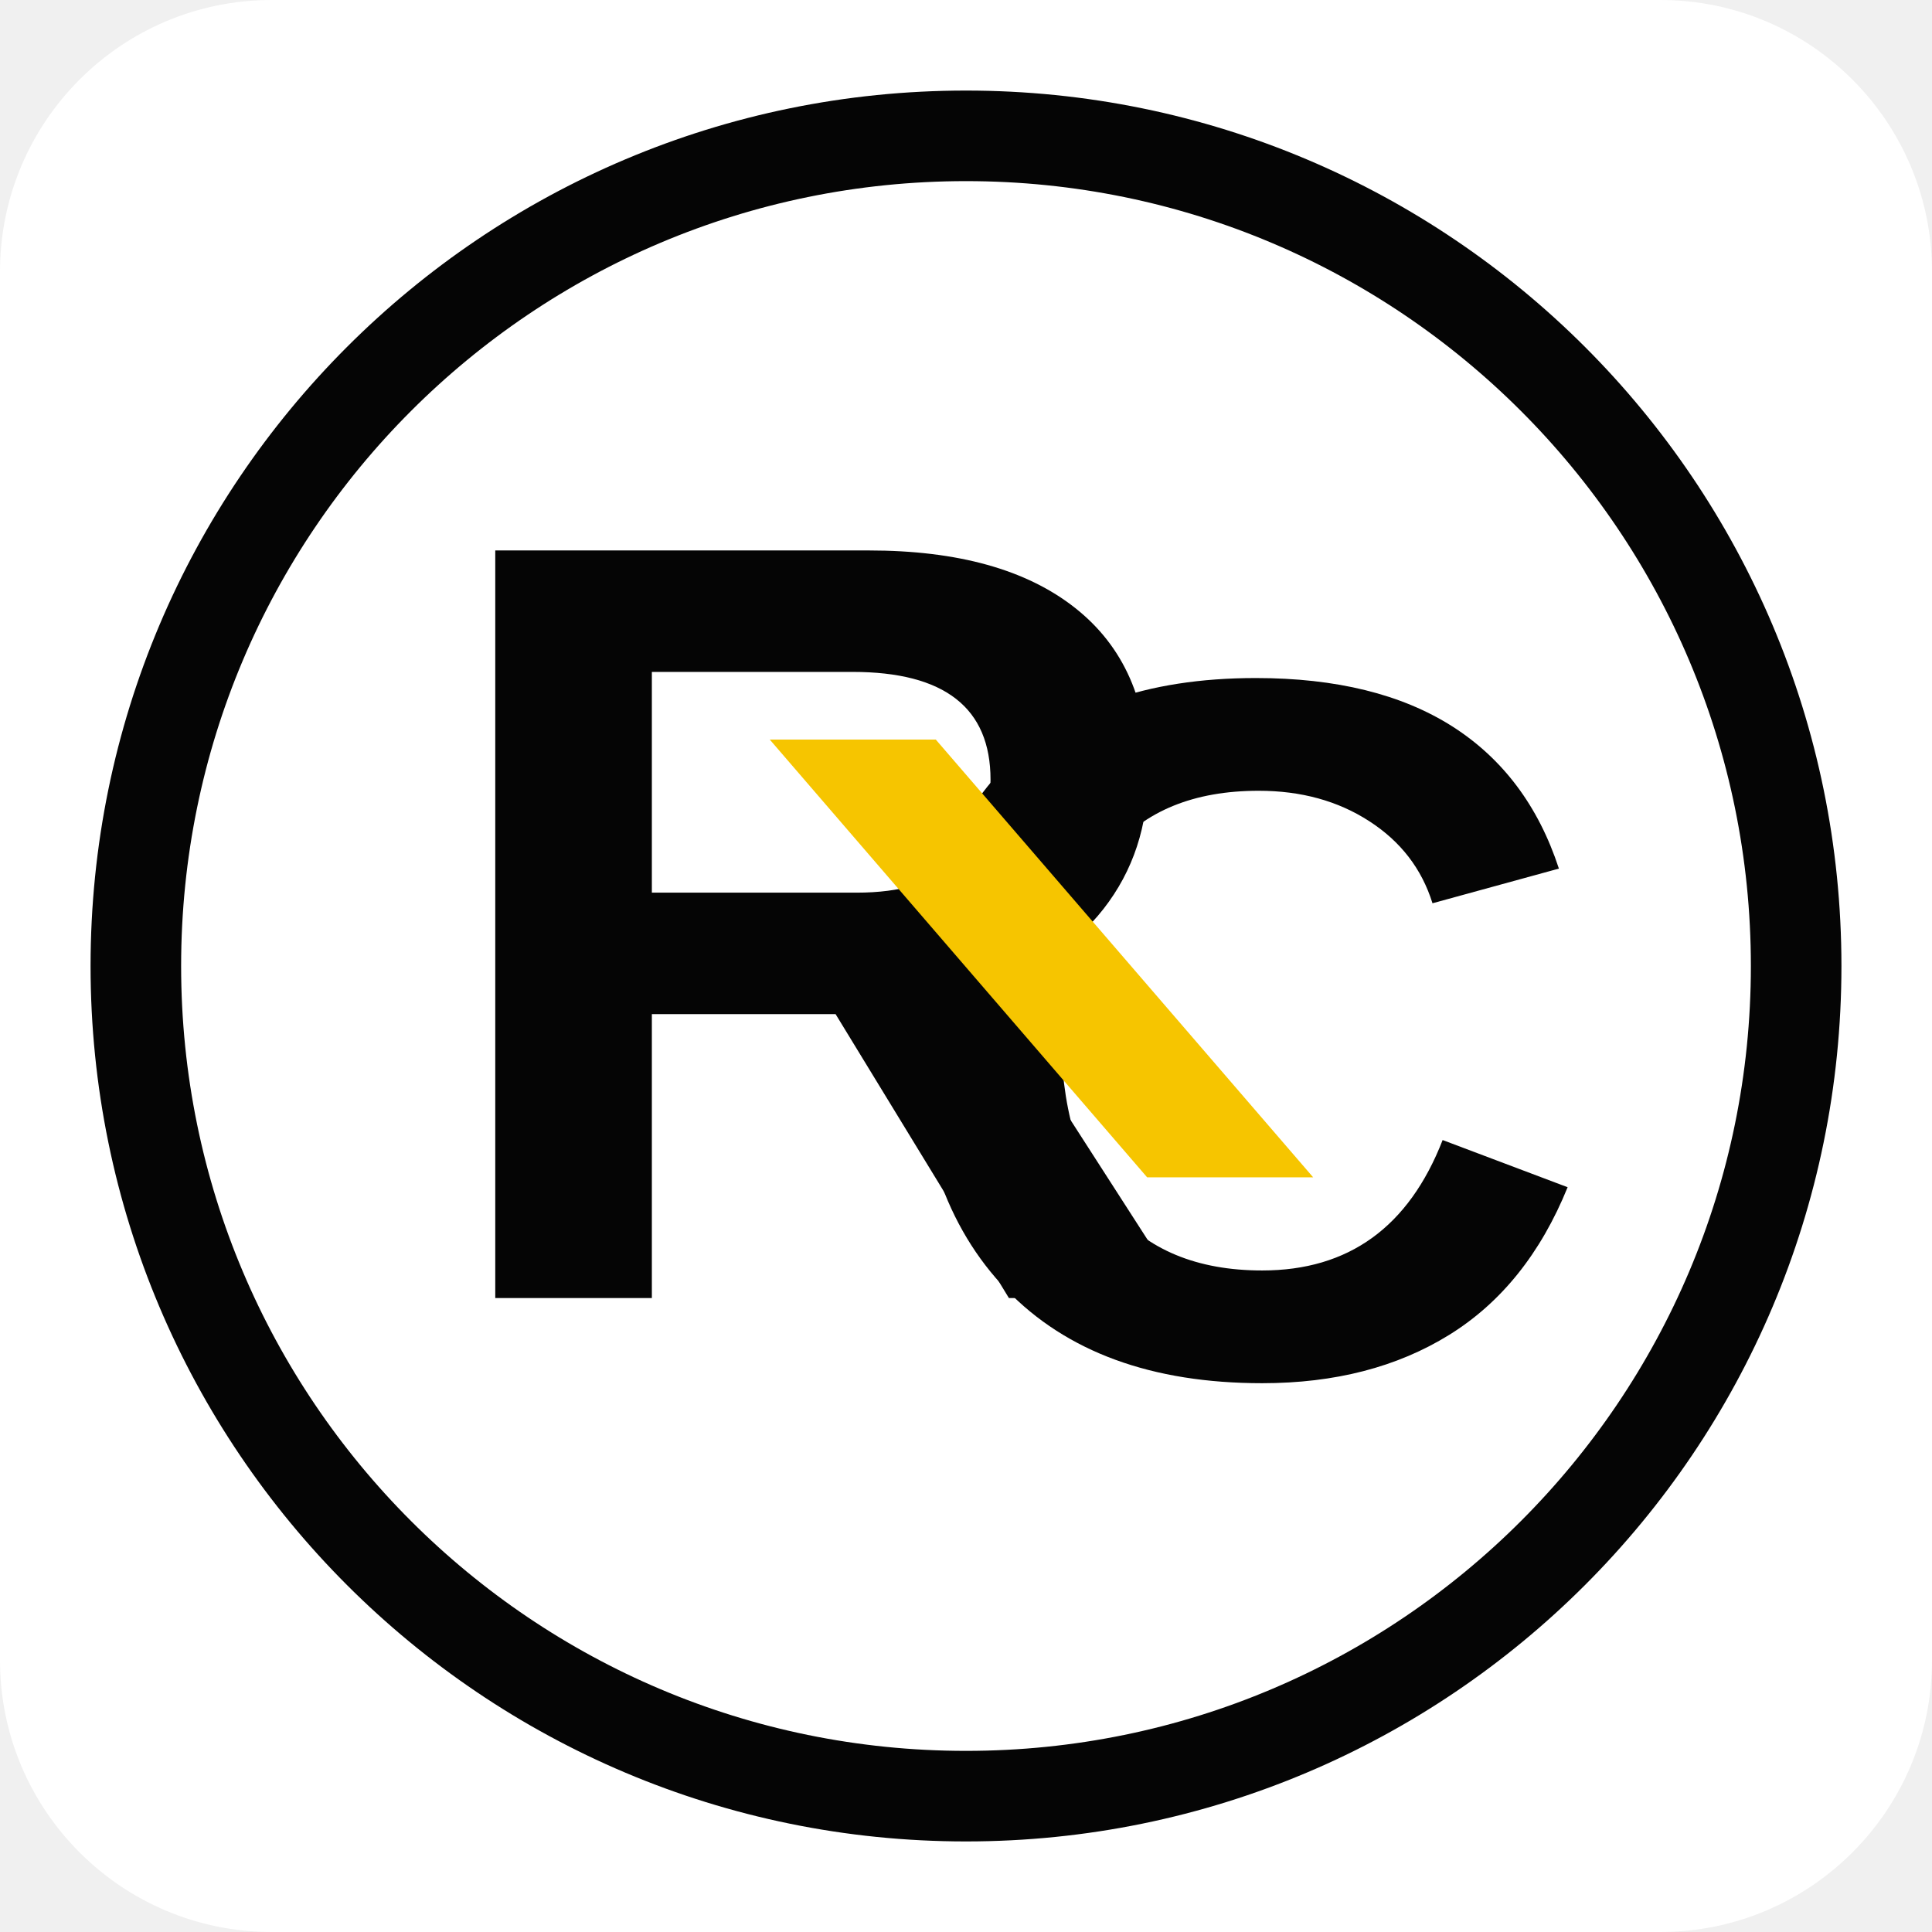
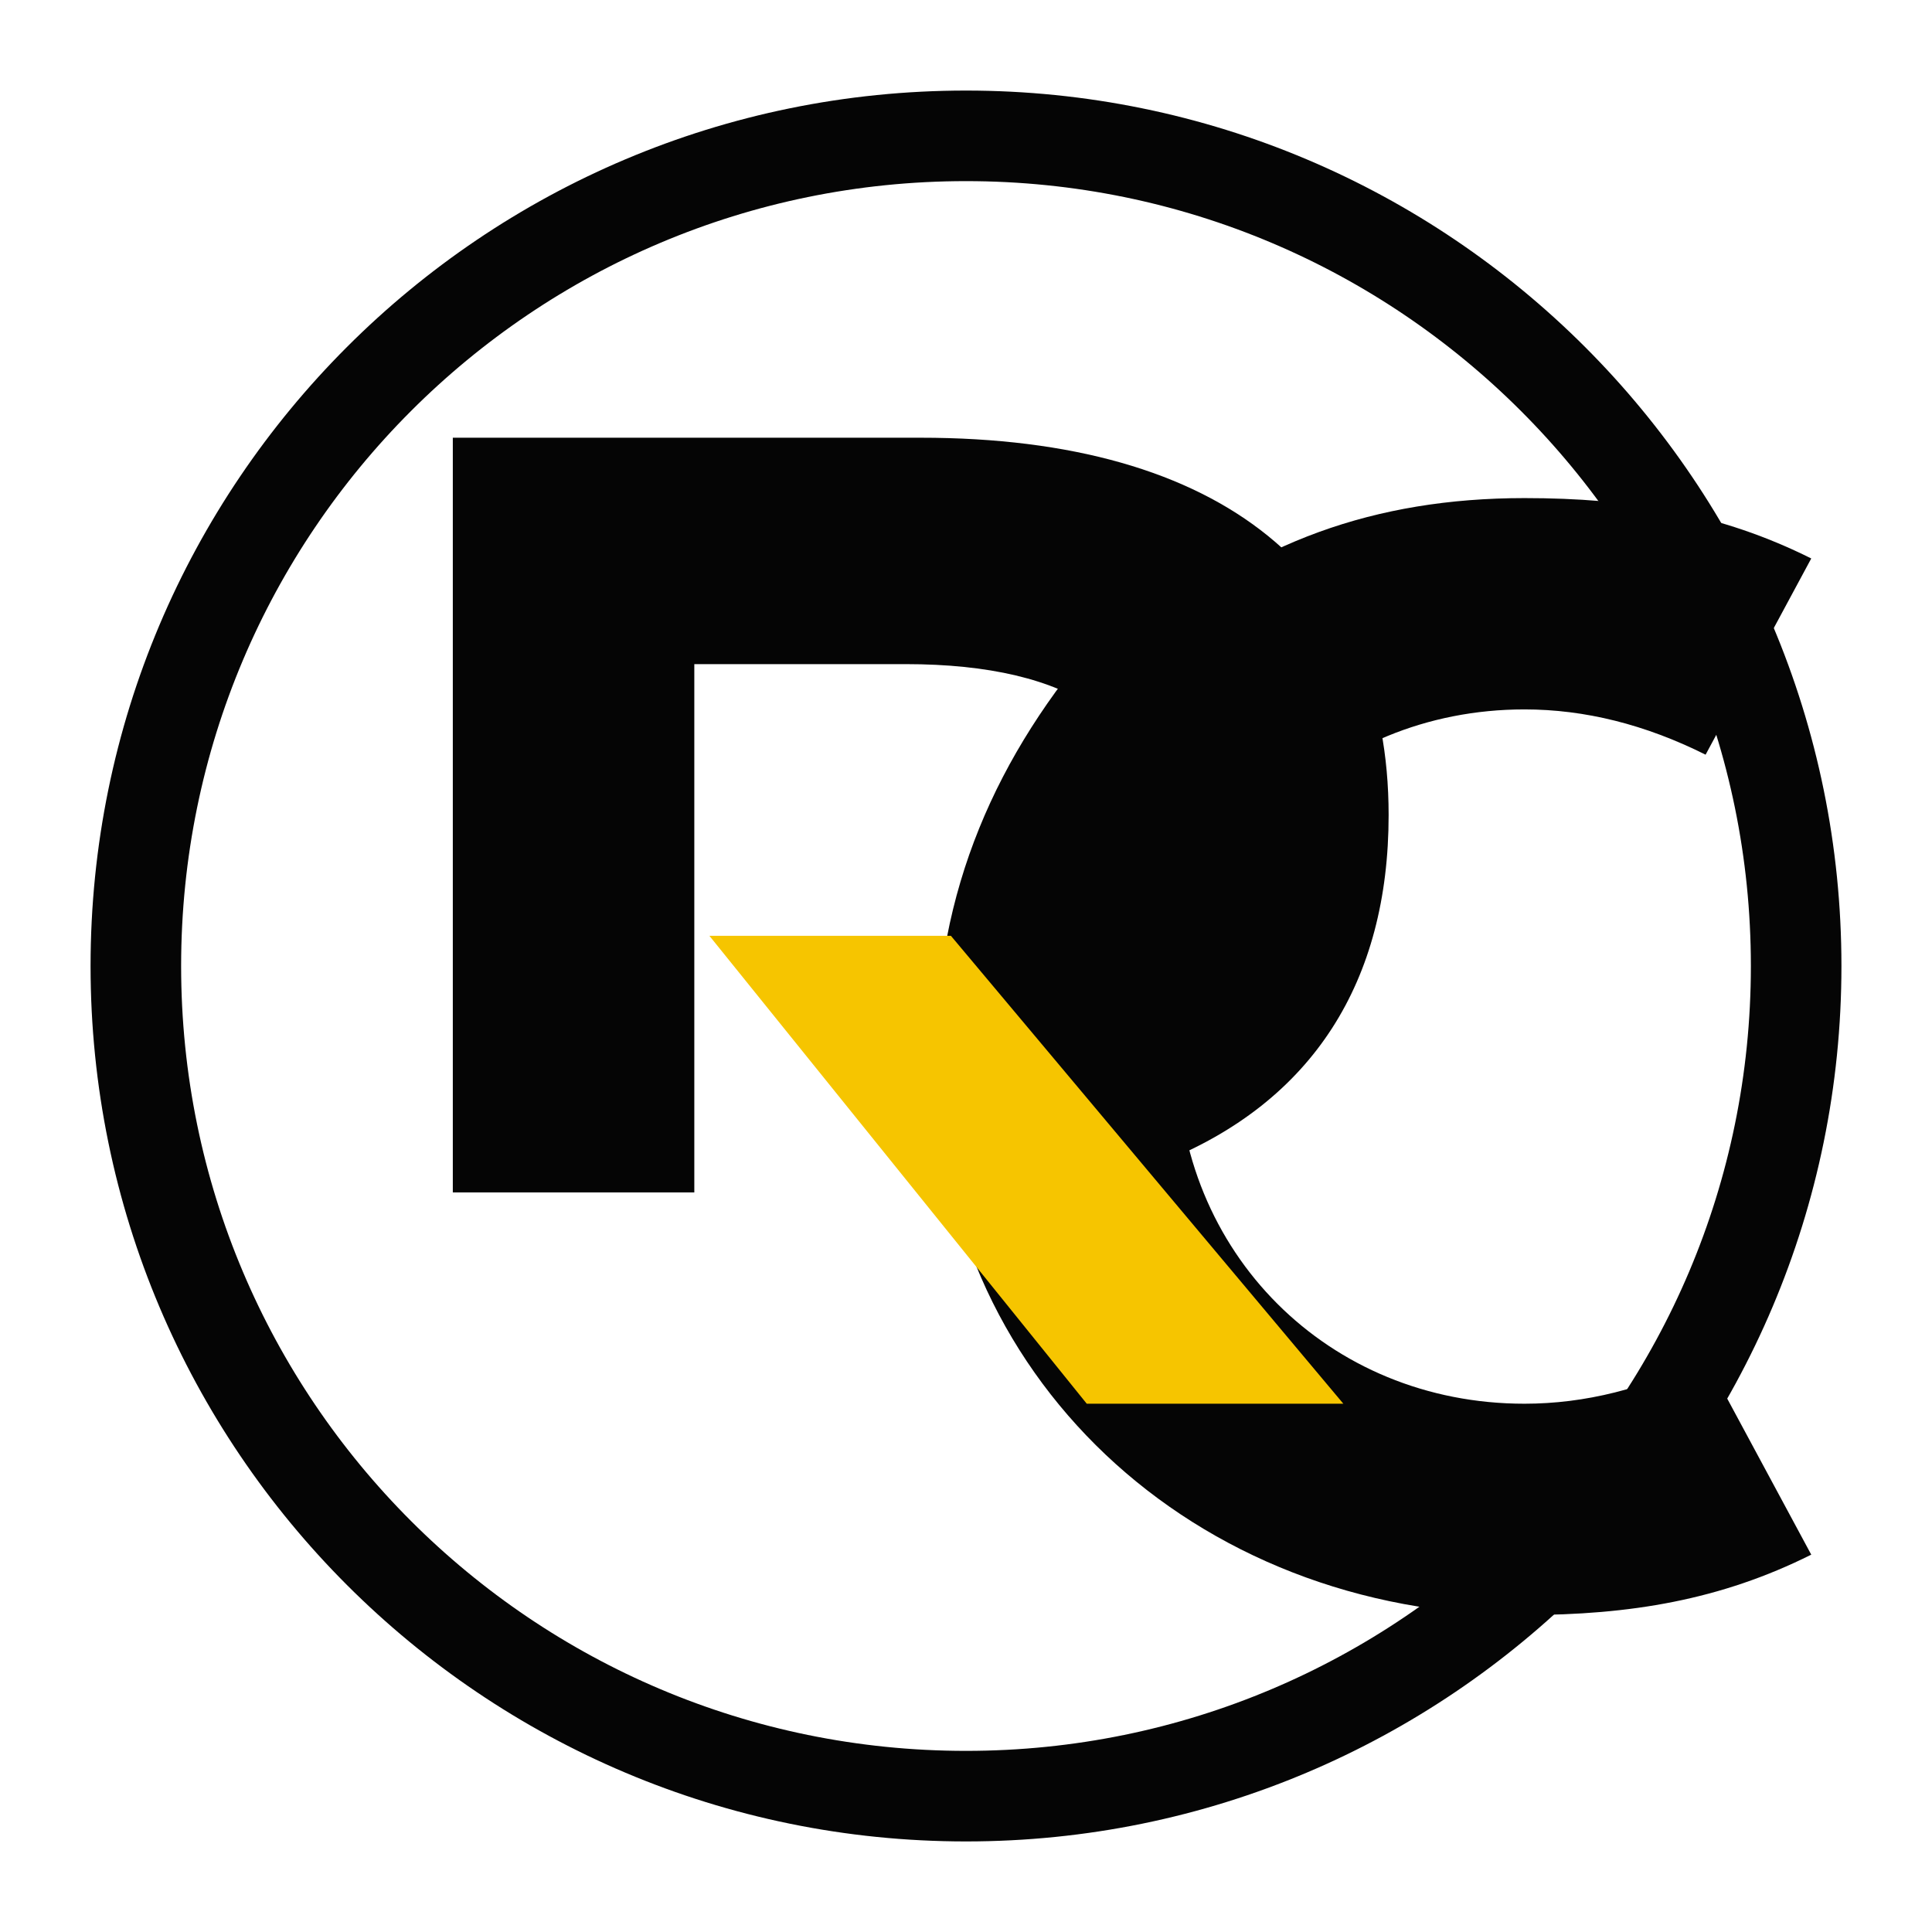
<svg xmlns="http://www.w3.org/2000/svg" viewBox="0 0 128 128" role="img" aria-label="RentoCampo">
-   <rect width="128" height="128" rx="18" fill="#ffffff" />
+   <rect width="128" height="128" fill="#ffffff" />
  <circle cx="64" cy="64" r="55" fill="#ffffff" stroke="#050505" stroke-width="6" />
-   <text x="28" y="86" font-family="Arial Black, Arial, sans-serif" font-size="72" font-weight="900" fill="#050505">R</text>
-   <text x="58" y="91" font-family="Arial Black, Arial, sans-serif" font-size="66" font-weight="900" fill="#050505">C</text>
-   <path d="M51 49 L62 49 L87 78 L76 78 Z" fill="#f6c500" />
+   <path d="M30 29h31c20 0 31 9 31 25 0 11-5 19-15 23l-9-9c6-2 9-6 9-12 0-8-6-12-17-12H46v35H30z" fill="#050505" />
+   <path d="M76 42c7-6 15-9 25-9 7 0 13 1 19 4l-7 13c-4-2-8-3-12-3-13 0-23 10-23 23s10 23 23 23c4 0 8-1 12-3l7 13c-6 3-12 4-19 4-22 0-39-16-39-37 0-11 4-20 11-28z" fill="#050505" />
+   <path d="M47 62h16l26 31H72z" fill="#f6c500" />
</svg>
